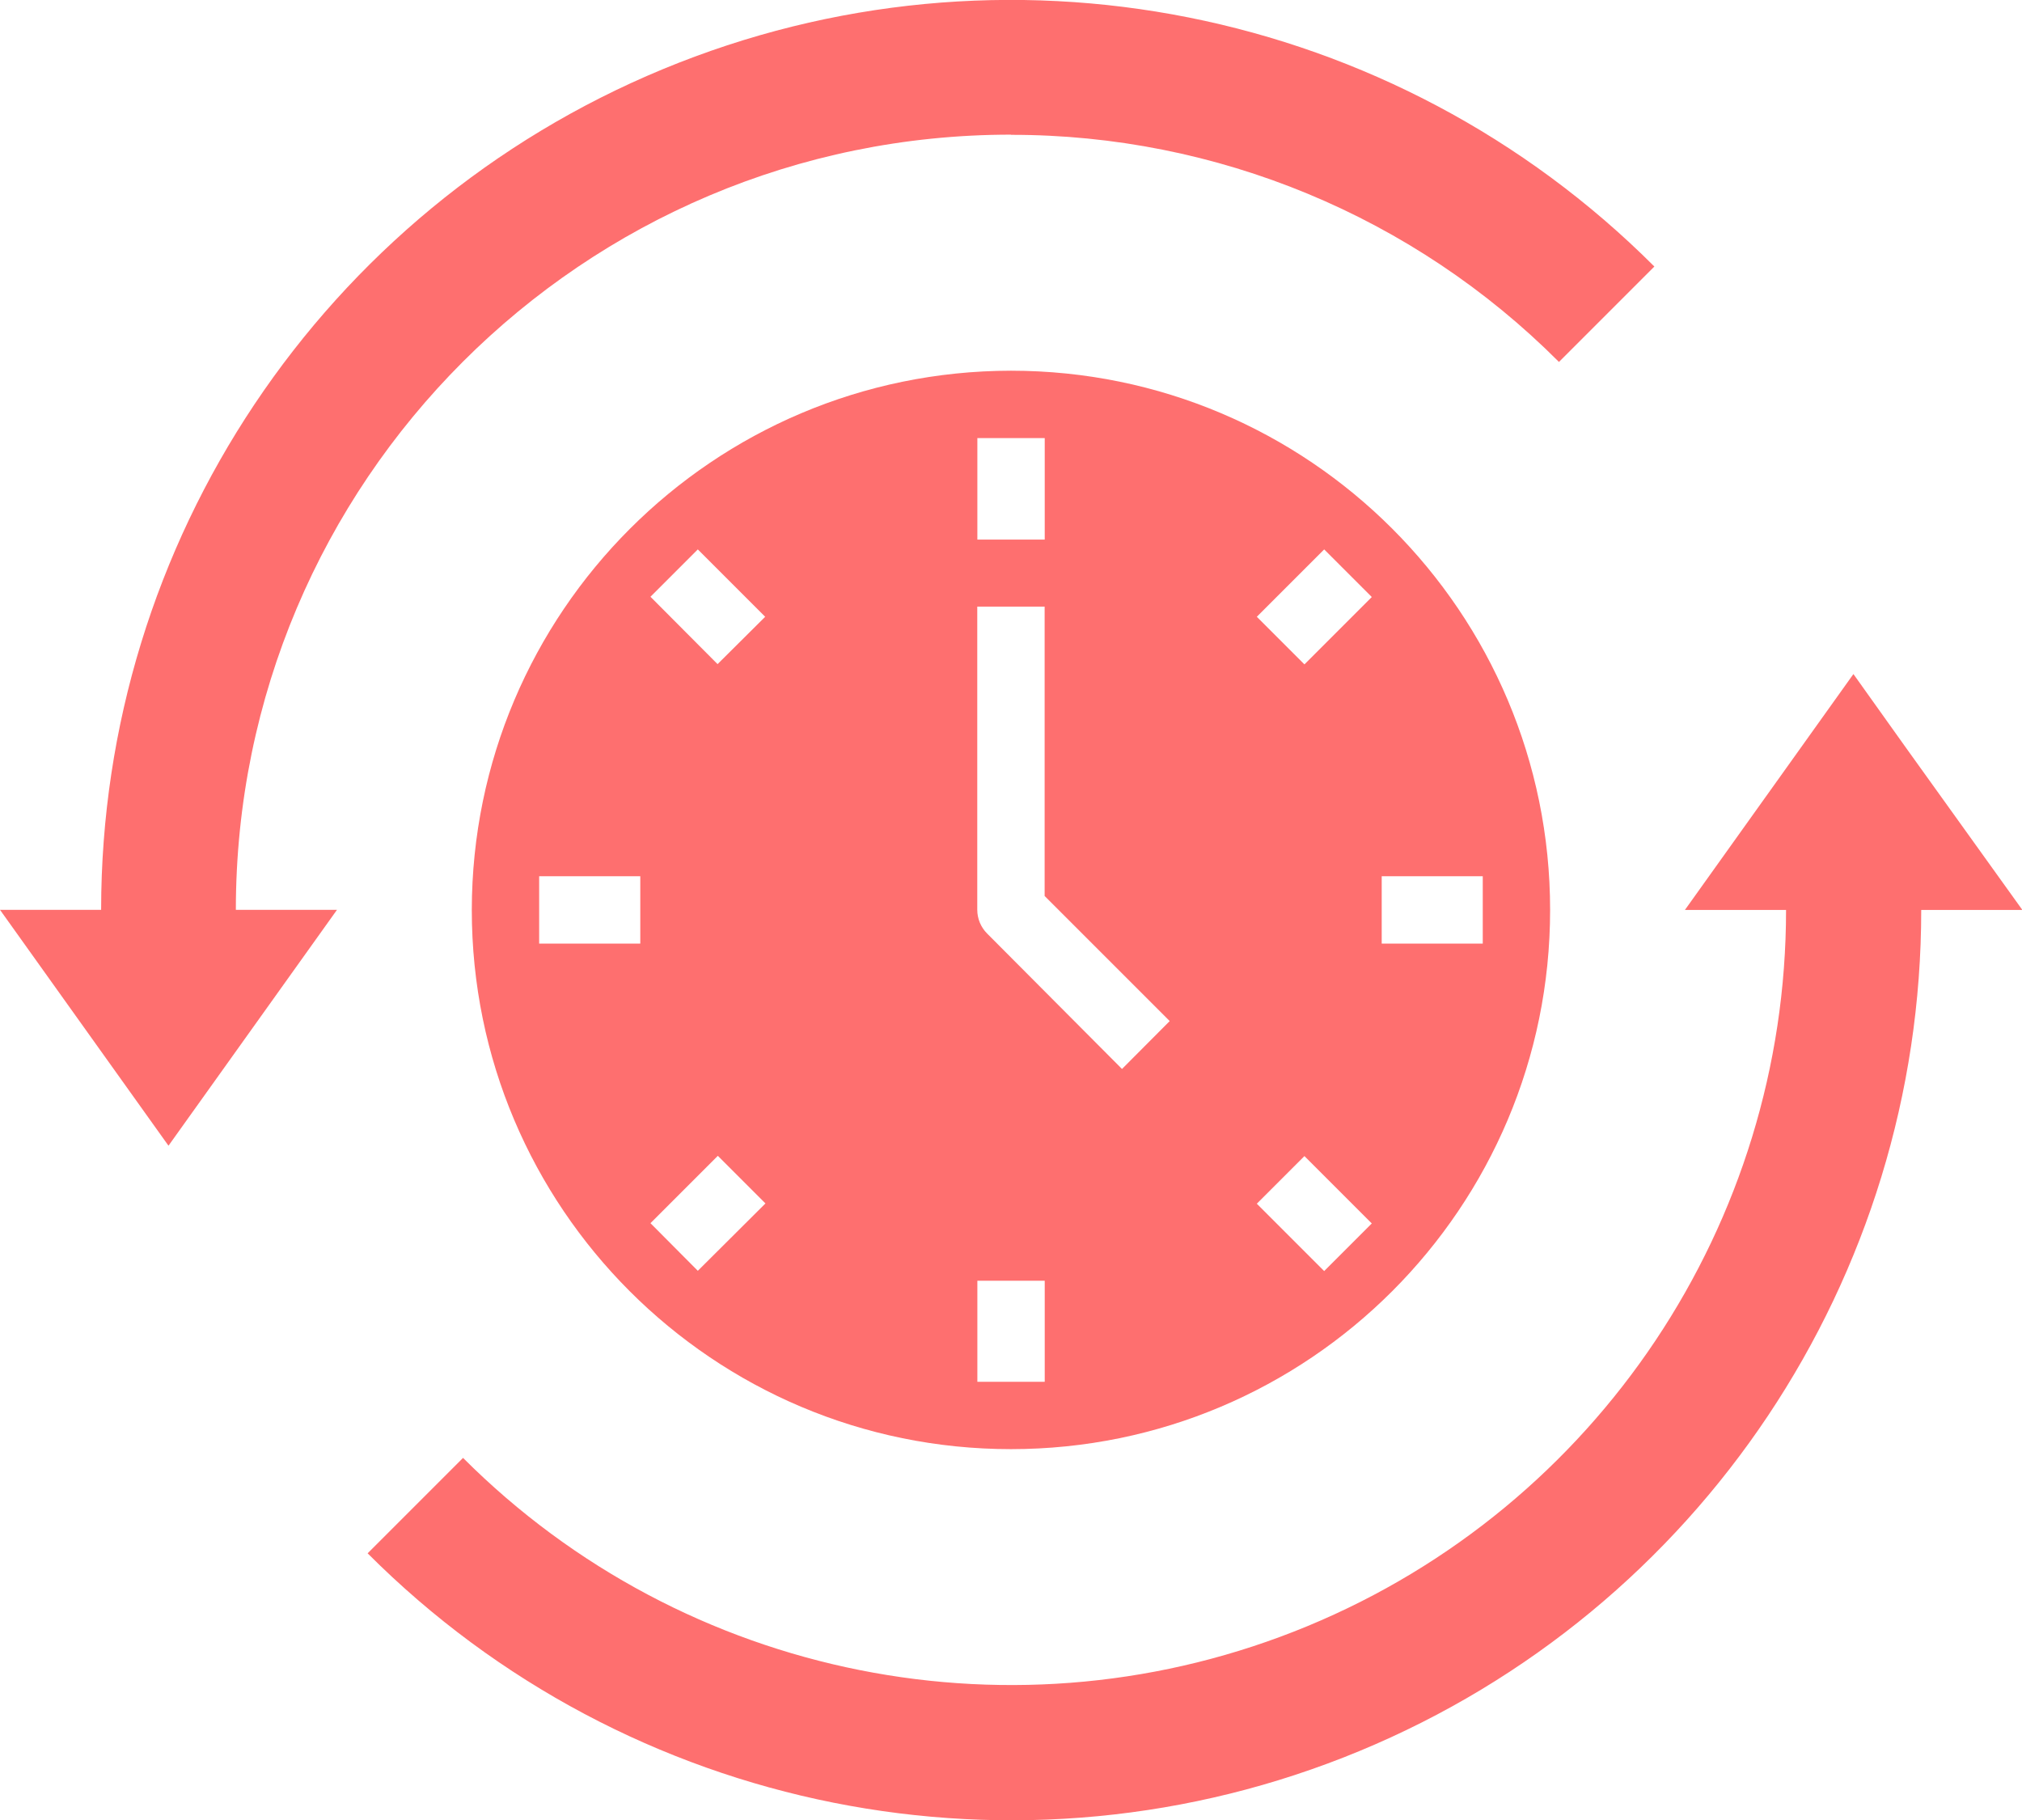
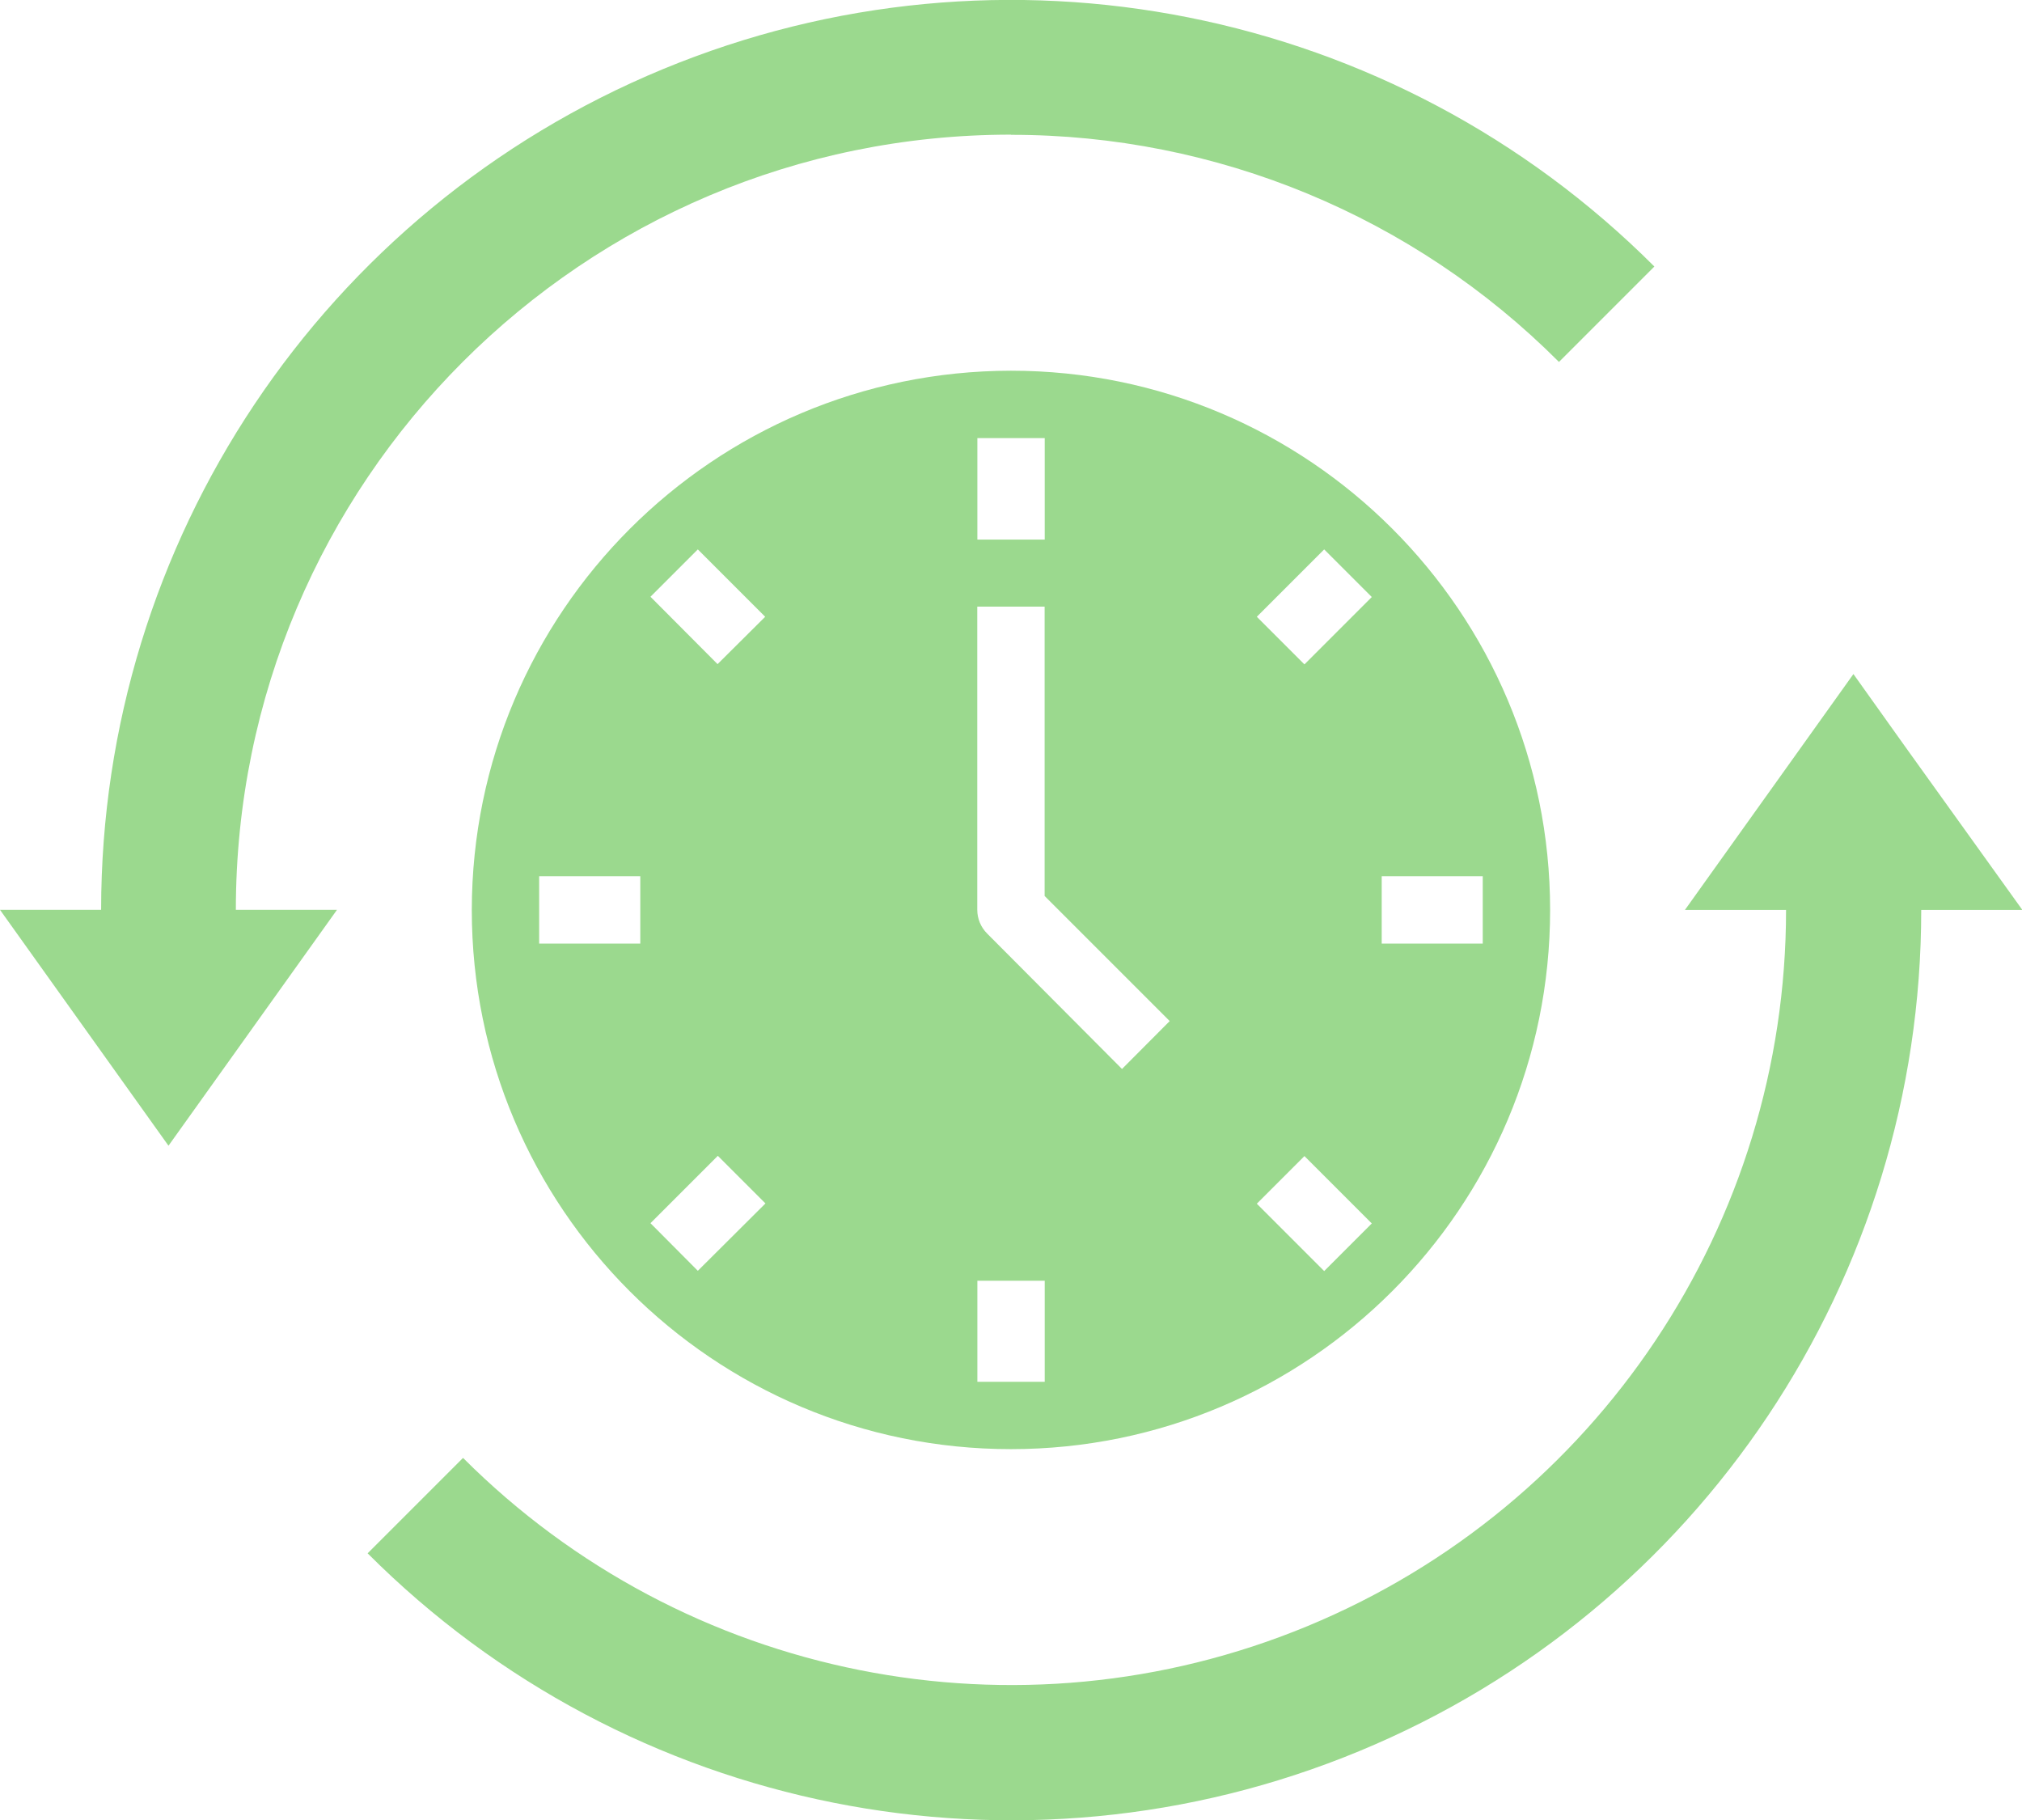
<svg xmlns="http://www.w3.org/2000/svg" width="22.633" height="20.369" viewBox="0 0 22.633 20.369">
  <g id="payment" transform="translate(-2 -5)">
-     <path id="Path_3260" data-name="Path 3260" d="M13.316,6.509A8.65,8.65,0,0,1,19.45,9.051l1.068-1.068a10.184,10.184,0,0,0-17.386,7.2H2l1.886,2.64,1.886-2.64H4.64a8.677,8.677,0,0,1,8.676-8.676Z" fill="#fe6f6f" />
-     <path id="Path_3261" data-name="Path 3261" d="M30.13,25.826,29.541,25l-1.886,2.64h1.132a8.674,8.674,0,0,1-14.809,6.133L12.91,34.841A10.184,10.184,0,0,0,30.3,27.64h1.132Z" transform="translate(-6.795 -12.456)" fill="#fe6f6f" />
-     <path id="Path_3262" data-name="Path 3262" d="M16,22.035A6.035,6.035,0,1,0,22.035,16,6.042,6.042,0,0,0,16,22.035Zm1.886.377H16.754v-.754h1.132Zm.644,3.662L18,25.541l.754-.754.533.533Zm.221-6.79L18,18.53,18.53,18l.754.754Zm3.662,8.032h-.754V26.185h.754Zm3.772-5.658h1.131v.754H26.185ZM25.541,18l.533.533-.754.754-.533-.533Zm-.221,6.79.754.754-.533.533-.754-.754Zm-2.042-.975L21.769,22.3a.376.376,0,0,1-.111-.267V18.64h.754v3.239l1.4,1.4Zm-.865-5.925h-.754V16.754h.754Z" transform="translate(-8.719 -6.851)" fill="#fe6f6f" />
+     <path id="Path_3260" data-name="Path 3260" d="M13.316,6.509A8.65,8.65,0,0,1,19.45,9.051l1.068-1.068a10.184,10.184,0,0,0-17.386,7.2H2l1.886,2.64,1.886-2.64H4.64a8.677,8.677,0,0,1,8.676-8.676Z" fill="#9bd98e" />
+     <path id="Path_3261" data-name="Path 3261" d="M30.13,25.826,29.541,25l-1.886,2.64h1.132a8.674,8.674,0,0,1-14.809,6.133L12.91,34.841A10.184,10.184,0,0,0,30.3,27.64h1.132Z" transform="translate(-6.795 -12.456)" fill="#9bd98e" />
+     <path id="Path_3262" data-name="Path 3262" d="M16,22.035A6.035,6.035,0,1,0,22.035,16,6.042,6.042,0,0,0,16,22.035Zm1.886.377H16.754v-.754h1.132Zm.644,3.662L18,25.541l.754-.754.533.533Zm.221-6.79L18,18.53,18.53,18l.754.754Zm3.662,8.032h-.754V26.185h.754Zm3.772-5.658h1.131v.754H26.185ZM25.541,18l.533.533-.754.754-.533-.533Zm-.221,6.79.754.754-.533.533-.754-.754Zm-2.042-.975L21.769,22.3a.376.376,0,0,1-.111-.267V18.64h.754v3.239l1.4,1.4Zm-.865-5.925h-.754V16.754h.754Z" transform="translate(-8.719 -6.851)" fill="#9bd98e" />
  </g>
</svg>
